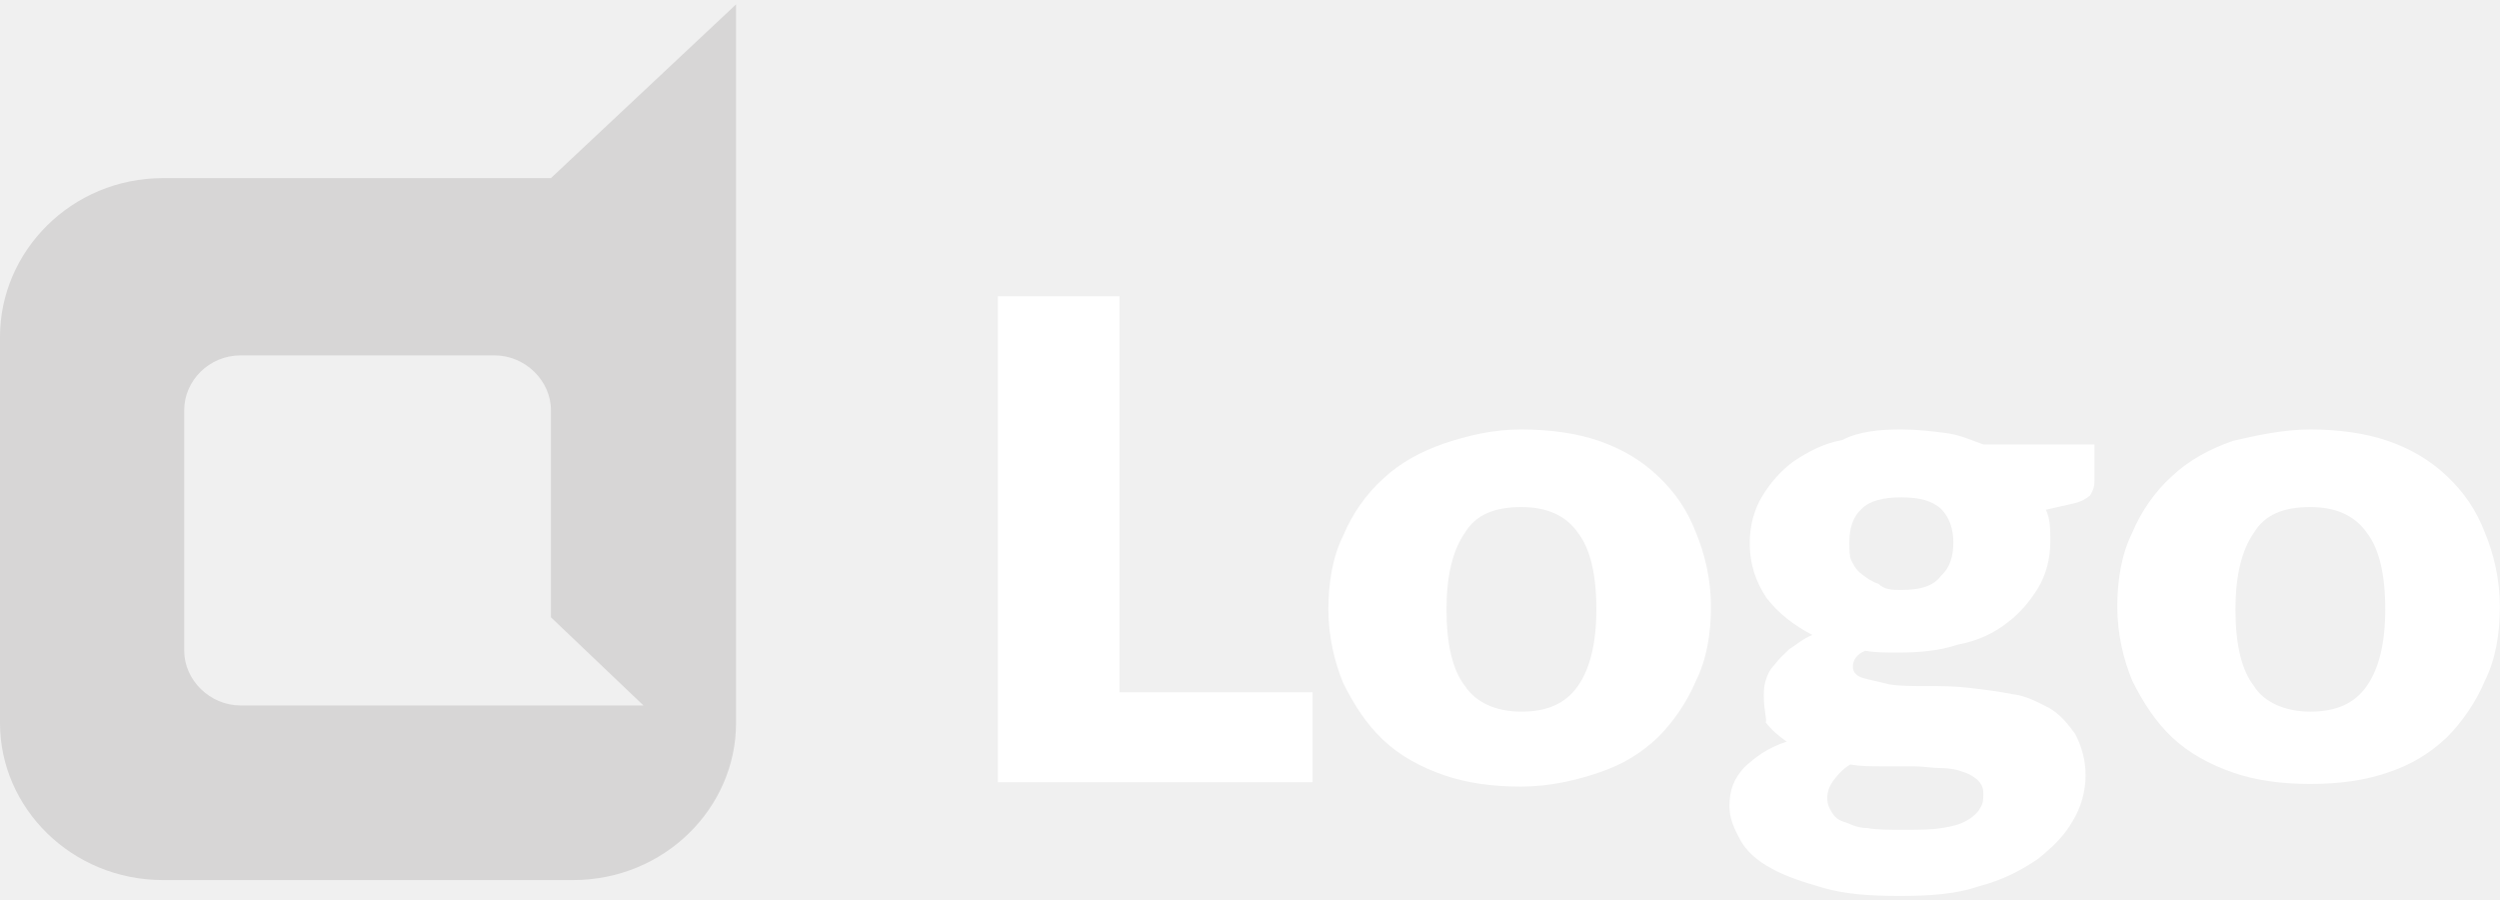
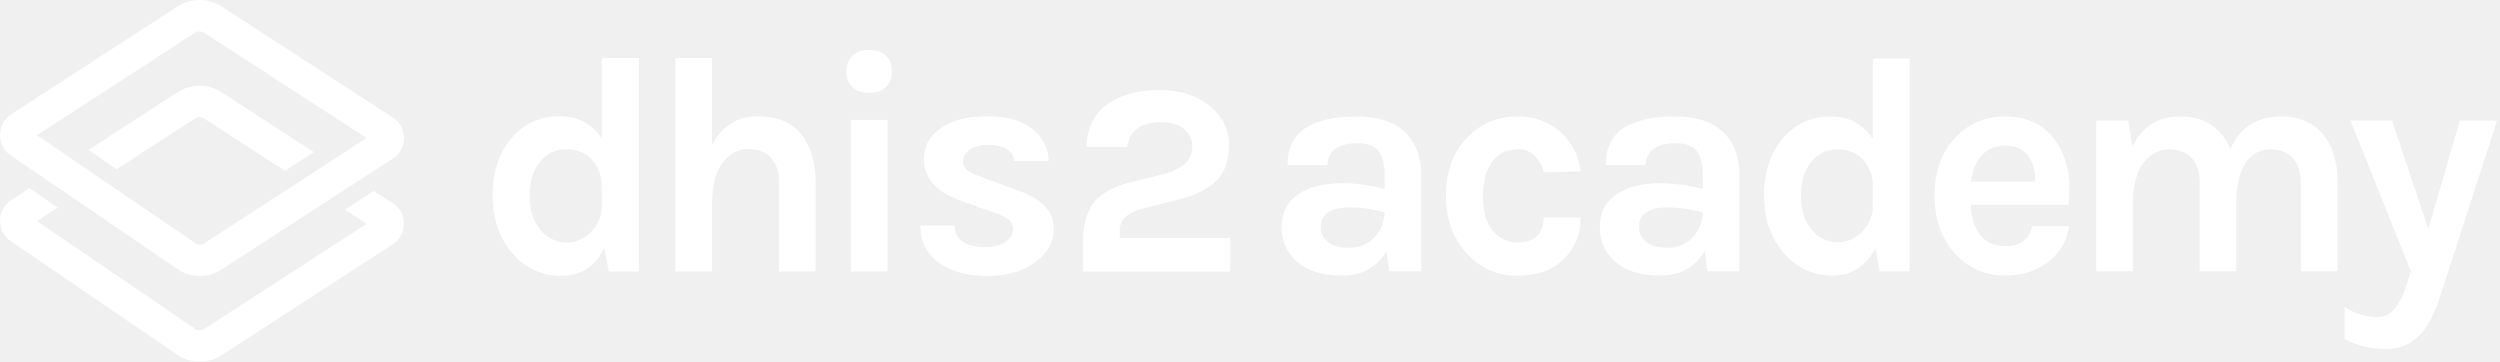
- <svg xmlns="http://www.w3.org/2000/svg" xmlns:xlink="http://www.w3.org/1999/xlink" version="1.1" id="Layer_1" x="0px" y="0px" viewBox="0 0 283.5 102" style="enable-background:new 0 0 283.5 102;" xml:space="preserve">
-   <style type="text/css">
- 	.st0{clip-path:url(#XMLID_36_);}
- 	.st1{clip-path:url(#XMLID_37_);fill:#FFFFFF;}
- 	.st2{clip-path:url(#SVGID_2_);}
- 	.st3{clip-path:url(#XMLID_38_);fill:#FFFFFF;}
- 	.st4{clip-path:url(#SVGID_4_);}
- 	.st5{clip-path:url(#XMLID_39_);fill:#FFFFFF;}
- 	.st6{clip-path:url(#SVGID_6_);}
- 	.st7{clip-path:url(#XMLID_40_);fill:#FFFFFF;}
- 	.st8{clip-path:url(#SVGID_8_);}
- 	.st9{clip-path:url(#XMLID_41_);fill:#D7D6D6;}
- </style>
-   <g id="XMLID_1_">
-     <g>
-       <defs>
-         <polygon id="XMLID_19_" points="127,78.5 148.9,78.5 148.9,88.7 113.2,88.7 113.2,33.6 127,33.6    " />
-       </defs>
-       <clipPath id="XMLID_36_">
-         <use xlink:href="#XMLID_19_" style="overflow:visible;" />
-       </clipPath>
-       <g class="st0">
-         <defs>
-           <rect id="XMLID_20_" x="-1902" y="-155" width="2945" height="2666.8" />
-         </defs>
-         <clipPath id="XMLID_37_">
-           <use xlink:href="#XMLID_20_" style="overflow:visible;" />
-         </clipPath>
-         <rect id="XMLID_21_" x="103" y="23.3" class="st1" width="56.1" height="75.6" />
-       </g>
-     </g>
-     <g>
-       <defs>
-         <path id="SVGID_1_" d="M172.6,80.7c2.9,0,5-0.9,6.4-2.9c1.4-2,2.1-4.9,2.1-8.7c0-4-0.7-6.9-2.1-8.7c-1.4-2-3.6-2.9-6.4-2.9     c-3.1,0-5.2,0.9-6.4,2.9c-1.4,2-2.1,4.9-2.1,8.7c0,4,0.7,6.9,2.1,8.7C167.4,79.6,169.6,80.7,172.6,80.7z M172.6,48.7     c3.1,0,6.2,0.4,8.8,1.3c2.6,0.9,4.8,2.2,6.7,4c1.9,1.8,3.3,3.8,4.3,6.4c1,2.4,1.7,5.3,1.7,8.4s-0.5,6-1.7,8.4     c-1,2.4-2.6,4.7-4.3,6.4c-1.9,1.8-4,3.1-6.7,4c-2.6,0.9-5.7,1.6-8.8,1.6c-3.3,0-6.2-0.4-8.8-1.3c-2.6-0.9-5-2.2-6.9-4     s-3.3-4-4.5-6.4c-1-2.4-1.7-5.3-1.7-8.4s0.5-6,1.7-8.4c1-2.4,2.6-4.7,4.5-6.4c1.9-1.8,4.3-3.1,6.9-4     C166.5,49.4,169.3,48.7,172.6,48.7z" />
-       </defs>
-       <clipPath id="SVGID_2_">
-         <use xlink:href="#SVGID_1_" style="overflow:visible;" />
-       </clipPath>
-       <g class="st2">
-         <defs>
-           <rect id="XMLID_17_" x="-1902" y="-155" width="2945" height="2666.8" />
-         </defs>
-         <clipPath id="XMLID_38_">
-           <use xlink:href="#XMLID_17_" style="overflow:visible;" />
-         </clipPath>
-         <rect id="XMLID_18_" x="140.5" y="38.5" class="st3" width="63.7" height="61.1" />
-       </g>
-     </g>
-     <g>
-       <defs>
-         <path id="SVGID_3_" d="M215.7,66.9c2.1,0,3.6-0.4,4.5-1.6c1-0.9,1.4-2.2,1.4-3.8c0-1.6-0.5-2.9-1.4-3.8c-1-0.9-2.4-1.3-4.5-1.3     c-2.1,0-3.6,0.4-4.5,1.3c-1,0.9-1.4,2.2-1.4,3.8c0,0.7,0,1.6,0.2,2c0.2,0.4,0.5,1.1,1.2,1.6c0.5,0.4,1.2,0.9,1.9,1.1     C213.8,66.9,214.7,66.9,215.7,66.9z M225,90c0-0.7-0.2-1.1-0.7-1.6c-0.5-0.4-1-0.7-1.7-0.9c-0.5-0.2-1.4-0.4-2.4-0.4     c-1,0-1.9-0.2-3.1-0.2h-3.6c-1.2,0-2.4,0-3.6-0.2c-0.7,0.4-1.4,1.1-1.9,1.8c-0.5,0.7-0.7,1.3-0.7,2c0,0.7,0.2,1.1,0.5,1.6     s0.7,0.9,1.4,1.1c0.7,0.2,1.4,0.7,2.6,0.7c1.2,0.2,2.4,0.2,4,0.2c1.9,0,3.3,0,4.5-0.2s2.1-0.4,2.9-0.9c0.7-0.4,1.2-0.9,1.4-1.3     C225,91.1,225,90.7,225,90z M215.7,48.7c1.7,0,3.6,0.2,5,0.4c1.7,0.2,3.1,0.9,4.3,1.3h12.6v4.2c0,0.7-0.2,1.1-0.5,1.6     c-0.5,0.4-1,0.7-1.9,0.9l-3.1,0.7c0.5,1.1,0.5,2.2,0.5,3.6c0,2-0.5,3.8-1.4,5.3c-1,1.6-2.1,2.9-3.6,4c-1.4,1.1-3.3,2-5.5,2.4     c-2.1,0.7-4.3,0.9-6.7,0.9c-1.4,0-2.6,0-3.8-0.2c-1,0.4-1.4,1.1-1.4,1.8c0,0.7,0.5,1.1,1.2,1.3c0.7,0.2,1.7,0.4,2.9,0.7     c1.2,0.2,2.6,0.2,4.3,0.2c1.7,0,3.1,0,4.8,0.2c1.7,0.2,3.3,0.4,4.8,0.7c1.7,0.2,2.9,0.9,4.3,1.6c1.2,0.7,2.1,1.8,2.9,2.9     c0.7,1.3,1.2,2.9,1.2,4.7s-0.5,3.6-1.4,5.1c-1,1.8-2.4,3.1-4,4.4c-1.9,1.3-4,2.4-6.7,3.1c-2.6,0.9-5.5,1.1-9,1.1     c-3.3,0-6.2-0.2-8.6-0.9c-2.4-0.7-4.3-1.3-5.9-2.2c-1.7-0.9-2.9-2-3.6-3.3c-0.7-1.3-1.2-2.4-1.2-3.8c0-1.8,0.5-3.1,1.7-4.4     c1.2-1.1,2.6-2.2,4.8-2.9c-1-0.7-1.7-1.3-2.4-2.2c0.2-0.2-0.2-1.3-0.2-2.9c0-0.7,0-1.1,0.2-1.8c0.2-0.7,0.5-1.3,1-1.8     c0.5-0.7,1-1.1,1.7-1.8c0.7-0.4,1.4-1.1,2.6-1.6c-2.1-1.1-3.8-2.4-5.2-4.2c-1.2-1.8-1.9-3.8-1.9-6.2c0-2,0.5-3.8,1.4-5.3     s2.1-2.9,3.6-4c1.7-1.1,3.3-2,5.5-2.4C210.9,48.9,213.3,48.7,215.7,48.7z" />
-       </defs>
-       <clipPath id="SVGID_4_">
-         <use xlink:href="#SVGID_3_" style="overflow:visible;" />
-       </clipPath>
-       <g class="st4">
-         <defs>
-           <rect id="XMLID_13_" x="-1902" y="-155" width="2945" height="2666.8" />
-         </defs>
-         <clipPath id="XMLID_39_">
-           <use xlink:href="#XMLID_13_" style="overflow:visible;" />
-         </clipPath>
-         <rect id="XMLID_14_" x="185.7" y="38.5" class="st5" width="62.1" height="73.4" />
-       </g>
-     </g>
-     <g>
-       <defs>
-         <path id="SVGID_5_" d="M262.1,80.7c2.9,0,5-0.9,6.4-2.9c1.4-2,2.1-4.9,2.1-8.7c0-4-0.7-6.9-2.1-8.7c-1.4-2-3.6-2.9-6.4-2.9     c-3.1,0-5.2,0.9-6.4,2.9c-1.4,2-2.1,4.9-2.1,8.7c0,4,0.7,6.9,2.1,8.7C256.8,79.6,259.2,80.7,262.1,80.7z M262.1,48.7     c3.1,0,6.2,0.4,8.8,1.3c2.6,0.9,4.8,2.2,6.7,4c1.9,1.8,3.3,3.8,4.3,6.4c1,2.4,1.7,5.3,1.7,8.4s-0.5,6-1.7,8.4     c-1,2.4-2.6,4.7-4.3,6.4c-1.9,1.8-4,3.1-6.7,4c-2.6,0.9-5.5,1.3-8.8,1.3s-6.2-0.4-8.8-1.3c-2.6-0.9-5-2.2-6.9-4     c-1.9-1.8-3.3-4-4.5-6.4c-1-2.4-1.7-5.3-1.7-8.4s0.5-6,1.7-8.4c1-2.4,2.6-4.7,4.5-6.4c1.9-1.8,4.3-3.1,6.9-4     C255.9,49.4,259,48.7,262.1,48.7z" />
-       </defs>
-       <clipPath id="SVGID_6_">
-         <use xlink:href="#SVGID_5_" style="overflow:visible;" />
-       </clipPath>
-       <g class="st6">
-         <defs>
-           <rect id="XMLID_8_" x="-1902" y="-155" width="2945" height="2666.8" />
-         </defs>
-         <clipPath id="XMLID_40_">
-           <use xlink:href="#XMLID_8_" style="overflow:visible;" />
-         </clipPath>
-         <rect id="XMLID_9_" x="230" y="38.5" class="st7" width="63.7" height="60.9" />
-       </g>
-     </g>
-     <g>
-       <defs>
-         <path id="SVGID_7_" d="M62.5,70V46.5c0-3.3-2.9-6.2-6.4-6.2H27.3c-3.6,0-6.4,2.9-6.4,6.2v27.3c0,3.3,2.9,6.2,6.4,6.2H73L62.5,70z      M18.5,20.2h44L83.5,0.5V82c0,9.6-8.1,17.8-18.5,17.8H18.5C8.1,99.8,0,91.6,0,82V38.2C0,28.5,8.1,20.2,18.5,20.2z" />
-       </defs>
-       <clipPath id="SVGID_8_">
-         <use xlink:href="#SVGID_7_" style="overflow:visible;" />
-       </clipPath>
-       <g class="st8">
-         <defs>
-           <rect id="XMLID_4_" x="-1902" y="-155" width="2945" height="2666.8" />
-         </defs>
-         <clipPath id="XMLID_41_">
-           <use xlink:href="#XMLID_4_" style="overflow:visible;" />
-         </clipPath>
-         <rect id="XMLID_5_" x="-10.2" y="-9.8" class="st9" width="103.9" height="119.8" />
-       </g>
-     </g>
-   </g>
+ <svg xmlns="http://www.w3.org/2000/svg" id="Layer_1" data-name="Layer 1" viewBox="0 0 1209.1 174.95">
+   <defs>
+     <style>.cls-1{fill:#fff;}</style>
+   </defs>
+   <path class="cls-1" d="M189.41,56.46,106.67,2.82a19.78,19.78,0,0,0-20.33,0L6,54.91a12,12,0,0,0-.25,20.63l80.54,54.91a18.62,18.62,0,0,0,10.4,3,18.42,18.42,0,0,0,10-2.78l82.75-53.64a11.87,11.87,0,0,0,0-20.59Zm-91,61.45a4.37,4.37,0,0,1-3.49,0l-77-52.5L94.63,15.6a4.81,4.81,0,0,1,3.74,0l78.91,51.15Z" />
+   <path class="cls-1" d="M86.34,44.3,42.78,72.54,56.4,81.87,94.63,57.08a4.81,4.81,0,0,1,3.74,0l39.37,25.53,14-9.06L106.67,44.3A19.75,19.75,0,0,0,86.34,44.3Z" />
+   <path class="cls-1" d="M189.41,97.94l-8.62-5.59-14,9.06,10.52,6.82L98.36,159.39a4.37,4.37,0,0,1-3.49,0l-77-52.49,10-6.47L14.24,91,6,96.39A12,12,0,0,0,5.74,117l80.54,54.91a18.62,18.62,0,0,0,10.4,3,18.42,18.42,0,0,0,10-2.78l82.74-53.64a11.87,11.87,0,0,0,0-20.59Z" />
+   <path class="cls-1" d="M291.09,67.2q-6.91-11-20.62-11A29.28,29.28,0,0,0,247.59,66.6q-9.33,10.68-9.33,27.84t9.78,28.3a30.13,30.13,0,0,0,23.48,10.69q14,0,20.78-13.4l2.1,11.29H309V28.06H291.09Zm0,31.76a18,18,0,0,1-5.27,13.25,16.13,16.13,0,0,1-24.53-1.14q-5.12-6.24-5.12-16.48t5-16.33a15.67,15.67,0,0,1,12.57-6.09q7.53,0,12,4.51a18.34,18.34,0,0,1,5.27,12.8Z" />
+   <path class="cls-1" d="M366.35,56.21q-14.44,0-22,13.85v-42H326.62V131.32h17.76V97.45q.3-12.63,5.34-19t12.12-6.32c4.71,0,8.38,1.37,11,4.14s3.91,6.84,3.91,12.26v42.75H394.5V88.57q0-14.59-6.85-23.48T366.35,56.21Z" />
+   <rect class="cls-1" x="411.51" y="58.02" width="17.76" height="73.31" />
+   <path class="cls-1" d="M420.39,24.15q-5.26,0-8.13,2.78a10.15,10.15,0,0,0-2.86,7.6,10.16,10.16,0,0,0,2.86,7.61q2.87,2.78,8.13,2.78c3.41,0,6.1-.93,8.05-2.78a10,10,0,0,0,2.94-7.61,10,10,0,0,0-2.94-7.6C426.49,25.08,423.8,24.15,420.39,24.15Z" />
+   <path class="cls-1" d="M491.89,92l-17.31-6.48Q465.7,83,465.7,77.73q0-3,3.24-5.34c2.15-1.55,5.19-2.33,9.1-2.33s6.93.7,9,2.11a7.36,7.36,0,0,1,3.46,5.71h16.71a20.11,20.11,0,0,0-7.91-15.5q-7.6-6.16-21.67-6.17t-22.43,5.65q-8.36,5.64-8.36,15,0,14,17.76,20.17l16,5.72a22.31,22.31,0,0,1,7.08,3.32,6.18,6.18,0,0,1,2.25,5.11q0,3.31-3.68,5.8a16.57,16.57,0,0,1-9.41,2.48q-14.89,0-15.21-10.39H445.08q.15,11.59,9,18t23.48,6.4q14.6,0,23.48-6.92,8.58-6.63,8.58-15.66a15.31,15.31,0,0,0-4.59-11.51Q500.47,94.9,491.89,92Z" />
+   <path class="cls-1" d="M541.56,115.06v-3.61a8.66,8.66,0,0,1,2.79-6.55q2.77-2.62,9.11-4.29l15.8-3.91q13.25-3.3,19.19-9.41t5.95-17.23q0-11.14-9.18-18.67-9.5-7.81-24.24-7.83-15.79,0-25.29,6.78-9.93,7.23-10.23,20.77h19.72q1.5-12,16.71-12,6.92,0,10.83,3.31a10.42,10.42,0,0,1,3.92,8.28A11.36,11.36,0,0,1,573.25,79q-3.39,3.38-11.67,5.49L547.29,88q-12.21,3-17.77,9.33-5.71,6.78-5.72,19.27v14.75H595V115.06Z" />
+   <path class="cls-1" d="M649.55,88.58a84.18,84.18,0,0,1,20.1,2.85v-7.2q0-7.65-3.07-11.33c-2.06-2.45-5.4-3.67-10.06-3.67s-8.22.92-10.72,2.77a9.24,9.24,0,0,0-3.75,7.88H622.7q0-12.45,8.78-18T656,56.33q22.5,0,29.1,15.75a33,33,0,0,1,2.25,12.75v46.35H671.9l-1.35-9.75q-7,11.85-21.6,11.85-14.1,0-21.9-6.9a21.71,21.71,0,0,1-7.2-16.73q0-10.12,7.95-15.6T649.55,88.58Zm20.1,14.1a63.26,63.26,0,0,0-16.5-2.4q-14.4,0-14.4,9.6a9,9,0,0,0,3.3,7q3.3,2.93,10.58,2.93a16,16,0,0,0,12-4.88A18,18,0,0,0,669.65,102.68Z" />
+   <path class="cls-1" d="M734,56.33a31.44,31.44,0,0,1,12.38,2.32,29.69,29.69,0,0,1,18.07,24.23l-17.85.45a16.4,16.4,0,0,0-4.42-8,10.35,10.35,0,0,0-7.43-3.15,18.54,18.54,0,0,0-7.2,1.27,13.85,13.85,0,0,0-5.25,4q-5.1,6.3-5.1,17.4T722,111.6a14.76,14.76,0,0,0,11.63,5.63q6.82,0,9.89-3.23t3.08-8.77h17.85q0,12-8,20-8.1,8.1-22.65,8.1a31.63,31.63,0,0,1-24.15-10.5q-10.35-11.25-10.35-28,0-17.7,10.35-28.35Q719.45,56.33,734,56.33Z" />
+   <path class="cls-1" d="M803.45,88.58a84.18,84.18,0,0,1,20.1,2.85v-7.2q0-7.65-3.08-11.33t-10-3.67q-7,0-10.73,2.77A9.24,9.24,0,0,0,796,79.88H776.6q0-12.45,8.77-18t24.53-5.55q22.5,0,29.1,15.75a33,33,0,0,1,2.25,12.75v46.35H825.8l-1.35-9.75q-7.05,11.85-21.6,11.85-14.1,0-21.9-6.9a21.71,21.71,0,0,1-7.2-16.73q0-10.12,8-15.6T803.45,88.58Zm20.1,14.1a63.26,63.26,0,0,0-16.5-2.4q-14.4,0-14.4,9.6a9,9,0,0,0,3.3,7q3.3,2.93,10.57,2.93a16,16,0,0,0,12-4.88A17.9,17.9,0,0,0,823.55,102.68Z" />
+   <path class="cls-1" d="M907,119.93q-6.75,13.35-20.7,13.35a30,30,0,0,1-23.4-10.65q-9.75-11.1-9.75-28.2t9.3-27.75a29.19,29.19,0,0,1,22.8-10.35q13.65,0,20.55,11v-39H923.6v102.9H909.05ZM888.5,72.23A15.59,15.59,0,0,0,876,78.3q-5,6.08-5,16.28t5.1,16.42a16.07,16.07,0,0,0,24.45,1.13,17.9,17.9,0,0,0,5.25-13.2V89.48a18.31,18.31,0,0,0-5.25-12.75Q896,72.23,888.5,72.23Z" />
+   <path class="cls-1" d="M999,78.08a40.79,40.79,0,0,1,1.88,11.55,67.27,67.27,0,0,1-.6,9.45h-47.1q.3,8.85,4.35,14.4T969.8,119q11,0,13.05-9.6h17.85a26.16,26.16,0,0,1-10.05,17.25q-8.55,6.6-20.85,6.6a31.63,31.63,0,0,1-24.15-10.5q-10-10.95-10-28,0-17.55,10-28.2,9.6-10.2,24.15-10.2Q985,56.33,993.35,67A33.21,33.21,0,0,1,999,78.08Zm-29-7.65q-7.5,0-11.7,4.87a21.94,21.94,0,0,0-5,12.53h31.05q0-11.85-7.5-15.9A14.65,14.65,0,0,0,970,70.43Z" />
+   <path class="cls-1" d="M1078.7,72.08q7-15.75,24.75-15.75,13,0,20.25,8.85,6.9,8.4,6.9,23.4v42.6h-17.85V88.58q0-8.1-3.9-12.23t-10.95-4.12q-7.05,0-11.55,6.15t-4.8,18.6v34.2h-17.7V88.58q0-8.1-3.9-12.23t-11-4.12q-7.05,0-12.07,6.3t-5.33,18.9v33.75h-17.7V58.28h15.45l2,12.6q7.2-14.55,23.1-14.55,9.15,0,15.22,4.2A25.2,25.2,0,0,1,1078.7,72.08Z" />
+   <path class="cls-1" d="M1156.85,58.28l17.55,52.5,15.3-52.5h18l-27.9,86.1q-4.35,13.05-10.58,18.75t-15.82,5.7a43.81,43.81,0,0,1-19.5-4.8v-15.6a29.14,29.14,0,0,0,15.75,4.95,10.57,10.57,0,0,0,8.62-4.2,33,33,0,0,0,5.48-11l2.25-7-29.25-72.9Z" />
</svg>
